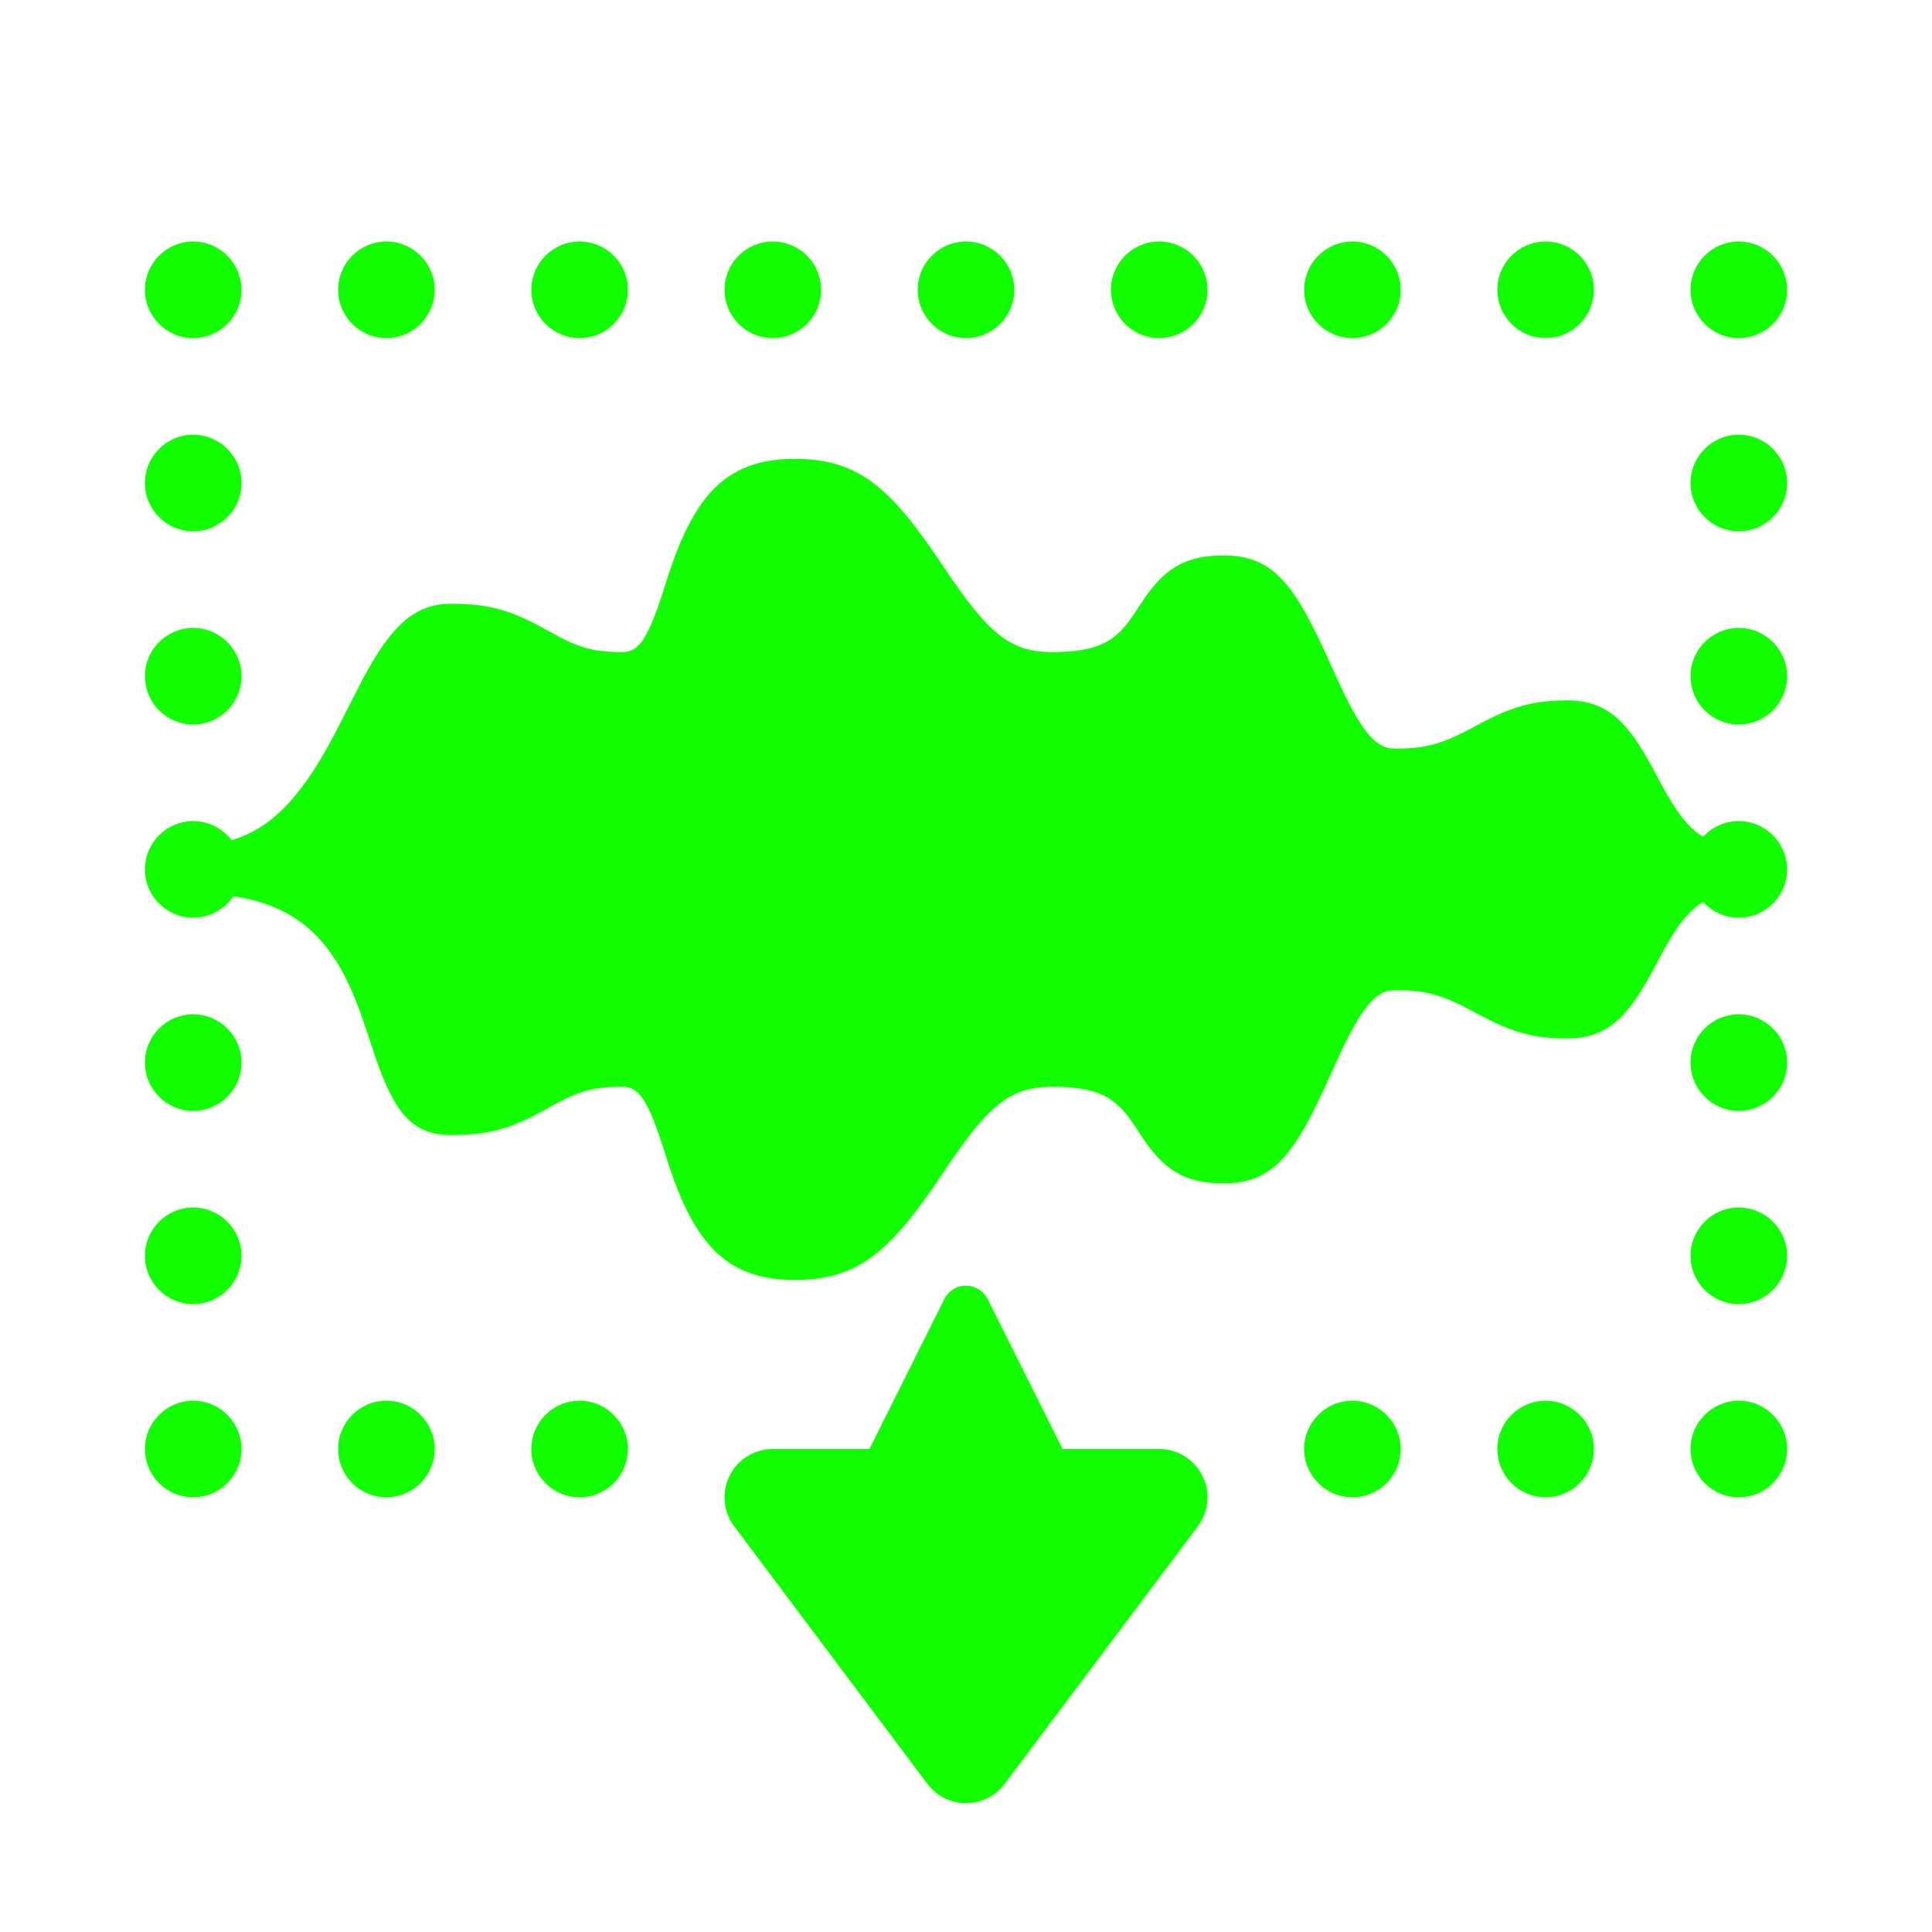
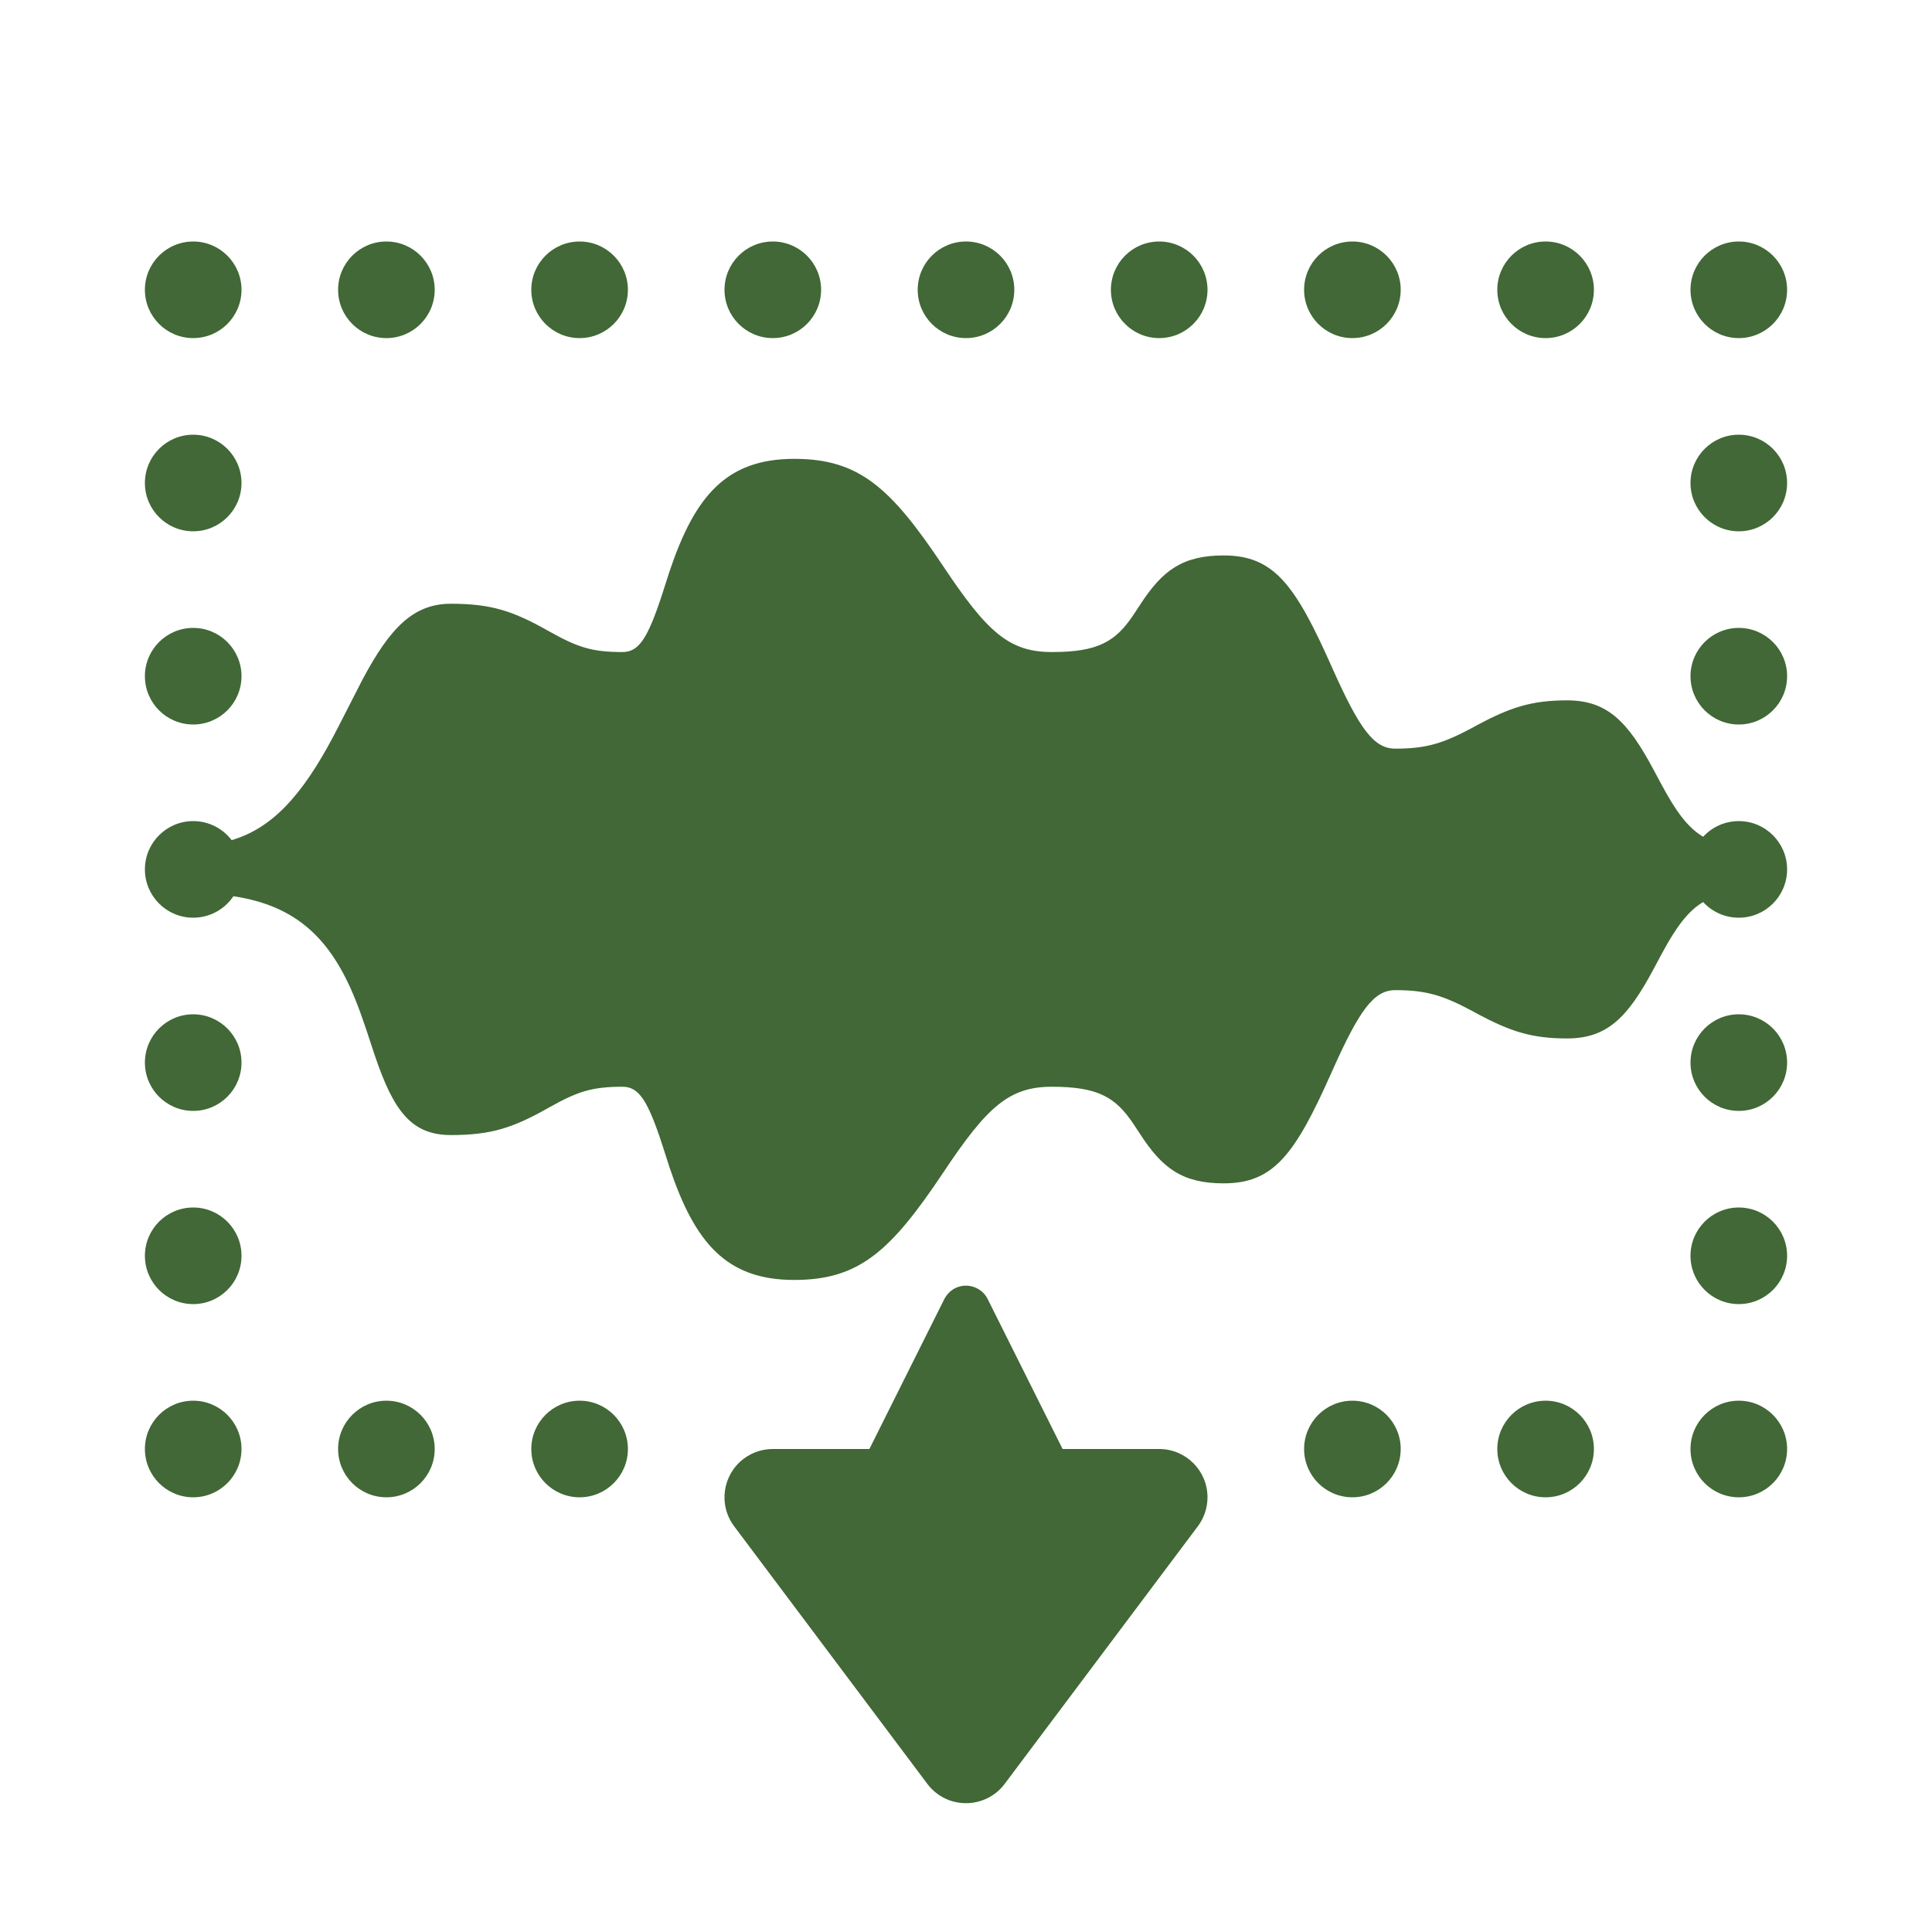
<svg xmlns="http://www.w3.org/2000/svg" width="20" height="20" viewBox="0 0 20 20" fill="none">
  <g>
-     <path d="M0.898 6.197C1.32 6.073 1.627 5.731 1.946 5.132C2.003 5.026 2.207 4.621 2.255 4.53C2.537 4.002 2.778 3.75 3.167 3.75C3.587 3.75 3.811 3.825 4.178 4.032C4.477 4.2 4.624 4.25 4.944 4.25C5.112 4.25 5.205 4.114 5.36 3.636C5.393 3.531 5.412 3.474 5.429 3.421C5.692 2.634 6.019 2.25 6.722 2.25C7.392 2.25 7.719 2.545 8.264 3.361C8.719 4.045 8.947 4.25 9.389 4.25C9.866 4.25 10.049 4.143 10.236 3.861C10.269 3.811 10.269 3.811 10.304 3.758C10.533 3.404 10.743 3.25 11.167 3.25C11.685 3.25 11.906 3.548 12.284 4.398C12.573 5.048 12.722 5.25 12.944 5.25C13.269 5.25 13.44 5.195 13.749 5.03C13.749 5.03 13.79 5.007 13.79 5.007C14.136 4.822 14.357 4.75 14.722 4.75C15.137 4.75 15.349 4.966 15.616 5.465C15.661 5.549 15.661 5.549 15.705 5.631C15.851 5.903 15.976 6.071 16.131 6.162C16.223 6.062 16.354 6 16.5 6C16.776 6 17 6.224 17 6.5C17 6.776 16.776 7 16.5 7C16.354 7 16.223 6.938 16.131 6.838C15.976 6.929 15.851 7.097 15.705 7.369C15.661 7.451 15.661 7.451 15.616 7.535C15.349 8.034 15.137 8.25 14.722 8.25C14.357 8.25 14.136 8.178 13.79 7.993C13.79 7.993 13.749 7.97 13.749 7.97C13.44 7.805 13.269 7.75 12.944 7.75C12.722 7.75 12.573 7.952 12.284 8.602C11.906 9.452 11.685 9.75 11.167 9.75C10.743 9.75 10.533 9.596 10.304 9.242C10.269 9.189 10.269 9.189 10.236 9.139C10.049 8.857 9.866 8.75 9.389 8.75C8.947 8.75 8.719 8.955 8.264 9.639C7.719 10.455 7.392 10.75 6.722 10.75C6.019 10.75 5.692 10.366 5.429 9.579C5.412 9.526 5.393 9.469 5.36 9.364C5.205 8.886 5.112 8.75 4.944 8.75C4.624 8.75 4.477 8.8 4.178 8.968C3.811 9.175 3.587 9.25 3.167 9.25C2.758 9.25 2.574 8.998 2.382 8.432C2.382 8.432 2.285 8.139 2.285 8.139C2.246 8.024 2.213 7.932 2.177 7.844C1.928 7.226 1.573 6.875 0.916 6.778C0.826 6.912 0.673 7 0.5 7C0.224 7 0 6.776 0 6.5C0 6.224 0.224 6 0.5 6C0.662 6 0.806 6.077 0.898 6.197ZM7.5 12.5C7.5 12.5 8.276 10.947 8.276 10.947C8.301 10.899 8.34 10.86 8.388 10.835C8.512 10.774 8.662 10.824 8.724 10.947C8.724 10.947 9.5 12.5 9.5 12.5C9.5 12.5 10.5 12.5 10.5 12.5C10.776 12.5 11 12.724 11 13C11 13.108 10.965 13.213 10.9 13.3C10.9 13.3 8.9 15.967 8.9 15.967C8.734 16.188 8.421 16.232 8.2 16.067C8.162 16.038 8.128 16.005 8.1 15.967C8.1 15.967 6.1 13.3 6.1 13.3C5.934 13.079 5.979 12.766 6.2 12.6C6.287 12.535 6.392 12.5 6.5 12.5C6.5 12.5 7.5 12.5 7.5 12.5C7.5 12.5 7.5 12.5 7.5 12.5ZM0.5 1C0.224 1 0 0.776 0 0.5C0 0.224 0.224 0 0.5 0C0.776 0 1 0.224 1 0.5C1 0.776 0.776 1 0.5 1ZM2.5 1C2.224 1 2 0.776 2 0.5C2 0.224 2.224 0 2.5 0C2.776 0 3 0.224 3 0.5C3 0.776 2.776 1 2.5 1ZM4.5 1C4.224 1 4 0.776 4 0.5C4 0.224 4.224 0 4.5 0C4.776 0 5 0.224 5 0.5C5 0.776 4.776 1 4.5 1ZM6.5 1C6.224 1 6 0.776 6 0.5C6 0.224 6.224 0 6.5 0C6.776 0 7 0.224 7 0.5C7 0.776 6.776 1 6.5 1ZM8.5 1C8.224 1 8 0.776 8 0.5C8 0.224 8.224 0 8.5 0C8.776 0 9 0.224 9 0.5C9 0.776 8.776 1 8.5 1ZM10.5 1C10.224 1 10 0.776 10 0.5C10 0.224 10.224 0 10.5 0C10.776 0 11 0.224 11 0.5C11 0.776 10.776 1 10.5 1ZM12.5 1C12.224 1 12 0.776 12 0.5C12 0.224 12.224 0 12.5 0C12.776 0 13 0.224 13 0.5C13 0.776 12.776 1 12.5 1ZM14.5 1C14.224 1 14 0.776 14 0.5C14 0.224 14.224 0 14.5 0C14.776 0 15 0.224 15 0.5C15 0.776 14.776 1 14.5 1ZM16.5 1C16.224 1 16 0.776 16 0.5C16 0.224 16.224 0 16.5 0C16.776 0 17 0.224 17 0.5C17 0.776 16.776 1 16.5 1ZM16.5 3C16.224 3 16 2.776 16 2.5C16 2.224 16.224 2 16.5 2C16.776 2 17 2.224 17 2.5C17 2.776 16.776 3 16.5 3ZM16.5 5C16.224 5 16 4.776 16 4.5C16 4.224 16.224 4 16.5 4C16.776 4 17 4.224 17 4.5C17 4.776 16.776 5 16.5 5ZM16.5 9C16.224 9 16 8.776 16 8.5C16 8.224 16.224 8 16.5 8C16.776 8 17 8.224 17 8.5C17 8.776 16.776 9 16.5 9ZM16.5 11C16.224 11 16 10.776 16 10.5C16 10.224 16.224 10 16.5 10C16.776 10 17 10.224 17 10.5C17 10.776 16.776 11 16.5 11ZM16.5 13C16.224 13 16 12.776 16 12.5C16 12.224 16.224 12 16.5 12C16.776 12 17 12.224 17 12.5C17 12.776 16.776 13 16.5 13ZM14.5 13C14.224 13 14 12.776 14 12.5C14 12.224 14.224 12 14.5 12C14.776 12 15 12.224 15 12.5C15 12.776 14.776 13 14.5 13ZM12.5 13C12.224 13 12 12.776 12 12.5C12 12.224 12.224 12 12.5 12C12.776 12 13 12.224 13 12.5C13 12.776 12.776 13 12.5 13ZM2.5 13C2.224 13 2 12.776 2 12.5C2 12.224 2.224 12 2.5 12C2.776 12 3 12.224 3 12.5C3 12.776 2.776 13 2.5 13ZM4.5 13C4.224 13 4 12.776 4 12.5C4 12.224 4.224 12 4.5 12C4.776 12 5 12.224 5 12.5C5 12.776 4.776 13 4.5 13ZM0.5 13C0.224 13 0 12.776 0 12.5C0 12.224 0.224 12 0.5 12C0.776 12 1 12.224 1 12.5C1 12.776 0.776 13 0.5 13ZM0.5 11C0.224 11 0 10.776 0 10.5C0 10.224 0.224 10 0.5 10C0.776 10 1 10.224 1 10.5C1 10.776 0.776 11 0.5 11ZM0.5 9C0.224 9 0 8.776 0 8.5C0 8.224 0.224 8 0.5 8C0.776 8 1 8.224 1 8.5C1 8.776 0.776 9 0.5 9ZM0.5 5C0.224 5 0 4.776 0 4.5C0 4.224 0.224 4 0.5 4C0.776 4 1 4.224 1 4.5C1 4.776 0.776 5 0.5 5ZM0.5 3C0.224 3 0 2.776 0 2.5C0 2.224 0.224 2 0.5 2C0.776 2 1 2.224 1 2.5C1 2.776 0.776 3 0.5 3Z" fill="#11FF00" transform="translate(1.5 2.5)" />
+     <path d="M0.898 6.197C1.32 6.073 1.627 5.731 1.946 5.132C2.003 5.026 2.207 4.621 2.255 4.53C2.537 4.002 2.778 3.75 3.167 3.75C3.587 3.75 3.811 3.825 4.178 4.032C4.477 4.2 4.624 4.25 4.944 4.25C5.112 4.25 5.205 4.114 5.36 3.636C5.393 3.531 5.412 3.474 5.429 3.421C5.692 2.634 6.019 2.25 6.722 2.25C7.392 2.25 7.719 2.545 8.264 3.361C8.719 4.045 8.947 4.25 9.389 4.25C9.866 4.25 10.049 4.143 10.236 3.861C10.269 3.811 10.269 3.811 10.304 3.758C10.533 3.404 10.743 3.25 11.167 3.25C11.685 3.25 11.906 3.548 12.284 4.398C12.573 5.048 12.722 5.25 12.944 5.25C13.269 5.25 13.44 5.195 13.749 5.03C13.749 5.03 13.79 5.007 13.79 5.007C14.136 4.822 14.357 4.75 14.722 4.75C15.137 4.75 15.349 4.966 15.616 5.465C15.661 5.549 15.661 5.549 15.705 5.631C15.851 5.903 15.976 6.071 16.131 6.162C16.223 6.062 16.354 6 16.5 6C16.776 6 17 6.224 17 6.5C17 6.776 16.776 7 16.5 7C16.354 7 16.223 6.938 16.131 6.838C15.976 6.929 15.851 7.097 15.705 7.369C15.661 7.451 15.661 7.451 15.616 7.535C15.349 8.034 15.137 8.25 14.722 8.25C14.357 8.25 14.136 8.178 13.79 7.993C13.79 7.993 13.749 7.97 13.749 7.97C13.44 7.805 13.269 7.75 12.944 7.75C12.722 7.75 12.573 7.952 12.284 8.602C11.906 9.452 11.685 9.75 11.167 9.75C10.743 9.75 10.533 9.596 10.304 9.242C10.269 9.189 10.269 9.189 10.236 9.139C10.049 8.857 9.866 8.75 9.389 8.75C8.947 8.75 8.719 8.955 8.264 9.639C7.719 10.455 7.392 10.75 6.722 10.75C6.019 10.75 5.692 10.366 5.429 9.579C5.412 9.526 5.393 9.469 5.36 9.364C5.205 8.886 5.112 8.75 4.944 8.75C4.624 8.75 4.477 8.8 4.178 8.968C3.811 9.175 3.587 9.25 3.167 9.25C2.758 9.25 2.574 8.998 2.382 8.432C2.382 8.432 2.285 8.139 2.285 8.139C2.246 8.024 2.213 7.932 2.177 7.844C1.928 7.226 1.573 6.875 0.916 6.778C0.826 6.912 0.673 7 0.5 7C0.224 7 0 6.776 0 6.5C0 6.224 0.224 6 0.5 6C0.662 6 0.806 6.077 0.898 6.197ZM7.5 12.5C7.5 12.5 8.276 10.947 8.276 10.947C8.301 10.899 8.34 10.86 8.388 10.835C8.512 10.774 8.662 10.824 8.724 10.947C8.724 10.947 9.5 12.5 9.5 12.5C9.5 12.5 10.5 12.5 10.5 12.5C10.776 12.5 11 12.724 11 13C11 13.108 10.965 13.213 10.9 13.3C10.9 13.3 8.9 15.967 8.9 15.967C8.734 16.188 8.421 16.232 8.2 16.067C8.162 16.038 8.128 16.005 8.1 15.967C8.1 15.967 6.1 13.3 6.1 13.3C5.934 13.079 5.979 12.766 6.2 12.6C6.287 12.535 6.392 12.5 6.5 12.5C6.5 12.5 7.5 12.5 7.5 12.5C7.5 12.5 7.5 12.5 7.5 12.5ZM0.5 1C0.224 1 0 0.776 0 0.5C0 0.224 0.224 0 0.5 0C0.776 0 1 0.224 1 0.5C1 0.776 0.776 1 0.5 1ZM2.5 1C2.224 1 2 0.776 2 0.5C2 0.224 2.224 0 2.5 0C2.776 0 3 0.224 3 0.5C3 0.776 2.776 1 2.5 1ZM4.5 1C4.224 1 4 0.776 4 0.5C4 0.224 4.224 0 4.5 0C4.776 0 5 0.224 5 0.5C5 0.776 4.776 1 4.5 1ZM6.5 1C6.224 1 6 0.776 6 0.5C6 0.224 6.224 0 6.5 0C6.776 0 7 0.224 7 0.5C7 0.776 6.776 1 6.5 1ZM8.5 1C8.224 1 8 0.776 8 0.5C8 0.224 8.224 0 8.5 0C8.776 0 9 0.224 9 0.5C9 0.776 8.776 1 8.5 1ZM10.5 1C10.224 1 10 0.776 10 0.5C10 0.224 10.224 0 10.5 0C10.776 0 11 0.224 11 0.5C11 0.776 10.776 1 10.5 1ZM12.5 1C12.224 1 12 0.776 12 0.5C12 0.224 12.224 0 12.5 0C12.776 0 13 0.224 13 0.5C13 0.776 12.776 1 12.5 1ZM14.5 1C14.224 1 14 0.776 14 0.5C14 0.224 14.224 0 14.5 0C14.776 0 15 0.224 15 0.5C15 0.776 14.776 1 14.5 1ZM16.5 1C16.224 1 16 0.776 16 0.5C16 0.224 16.224 0 16.5 0C16.776 0 17 0.224 17 0.5C17 0.776 16.776 1 16.5 1ZM16.5 3C16.224 3 16 2.776 16 2.5C16 2.224 16.224 2 16.5 2C16.776 2 17 2.224 17 2.5C17 2.776 16.776 3 16.5 3ZM16.5 5C16.224 5 16 4.776 16 4.5C16 4.224 16.224 4 16.5 4C16.776 4 17 4.224 17 4.5C17 4.776 16.776 5 16.5 5ZM16.5 9C16.224 9 16 8.776 16 8.5C16 8.224 16.224 8 16.5 8C16.776 8 17 8.224 17 8.5C17 8.776 16.776 9 16.5 9ZM16.5 11C16.224 11 16 10.776 16 10.5C16 10.224 16.224 10 16.5 10C16.776 10 17 10.224 17 10.5C17 10.776 16.776 11 16.5 11ZM16.5 13C16.224 13 16 12.776 16 12.5C16 12.224 16.224 12 16.5 12C16.776 12 17 12.224 17 12.5C17 12.776 16.776 13 16.5 13ZM14.5 13C14.224 13 14 12.776 14 12.5C14 12.224 14.224 12 14.5 12C14.776 12 15 12.224 15 12.5C15 12.776 14.776 13 14.5 13ZM12.5 13C12.224 13 12 12.776 12 12.5C12 12.224 12.224 12 12.5 12C12.776 12 13 12.224 13 12.5C13 12.776 12.776 13 12.5 13ZM2.5 13C2.224 13 2 12.776 2 12.5C2 12.224 2.224 12 2.5 12C2.776 12 3 12.224 3 12.5C3 12.776 2.776 13 2.5 13ZM4.5 13C4.224 13 4 12.776 4 12.5C4 12.224 4.224 12 4.5 12C4.776 12 5 12.224 5 12.5C5 12.776 4.776 13 4.5 13ZM0.5 13C0.224 13 0 12.776 0 12.5C0 12.224 0.224 12 0.5 12C0.776 12 1 12.224 1 12.5C1 12.776 0.776 13 0.5 13ZM0.5 11C0.224 11 0 10.776 0 10.5C0 10.224 0.224 10 0.5 10C0.776 10 1 10.224 1 10.5C1 10.776 0.776 11 0.5 11ZM0.5 9C0.224 9 0 8.776 0 8.5C0 8.224 0.224 8 0.5 8C0.776 8 1 8.224 1 8.5C1 8.776 0.776 9 0.5 9ZM0.5 5C0.224 5 0 4.776 0 4.5C0 4.224 0.224 4 0.5 4C0.776 4 1 4.224 1 4.5C1 4.776 0.776 5 0.5 5ZM0.5 3C0.224 3 0 2.776 0 2.5C0 2.224 0.224 2 0.5 2C0.776 2 1 2.224 1 2.5C1 2.776 0.776 3 0.5 3Z" fill="#416836" transform="translate(1.5 2.5)" />
  </g>
</svg>
